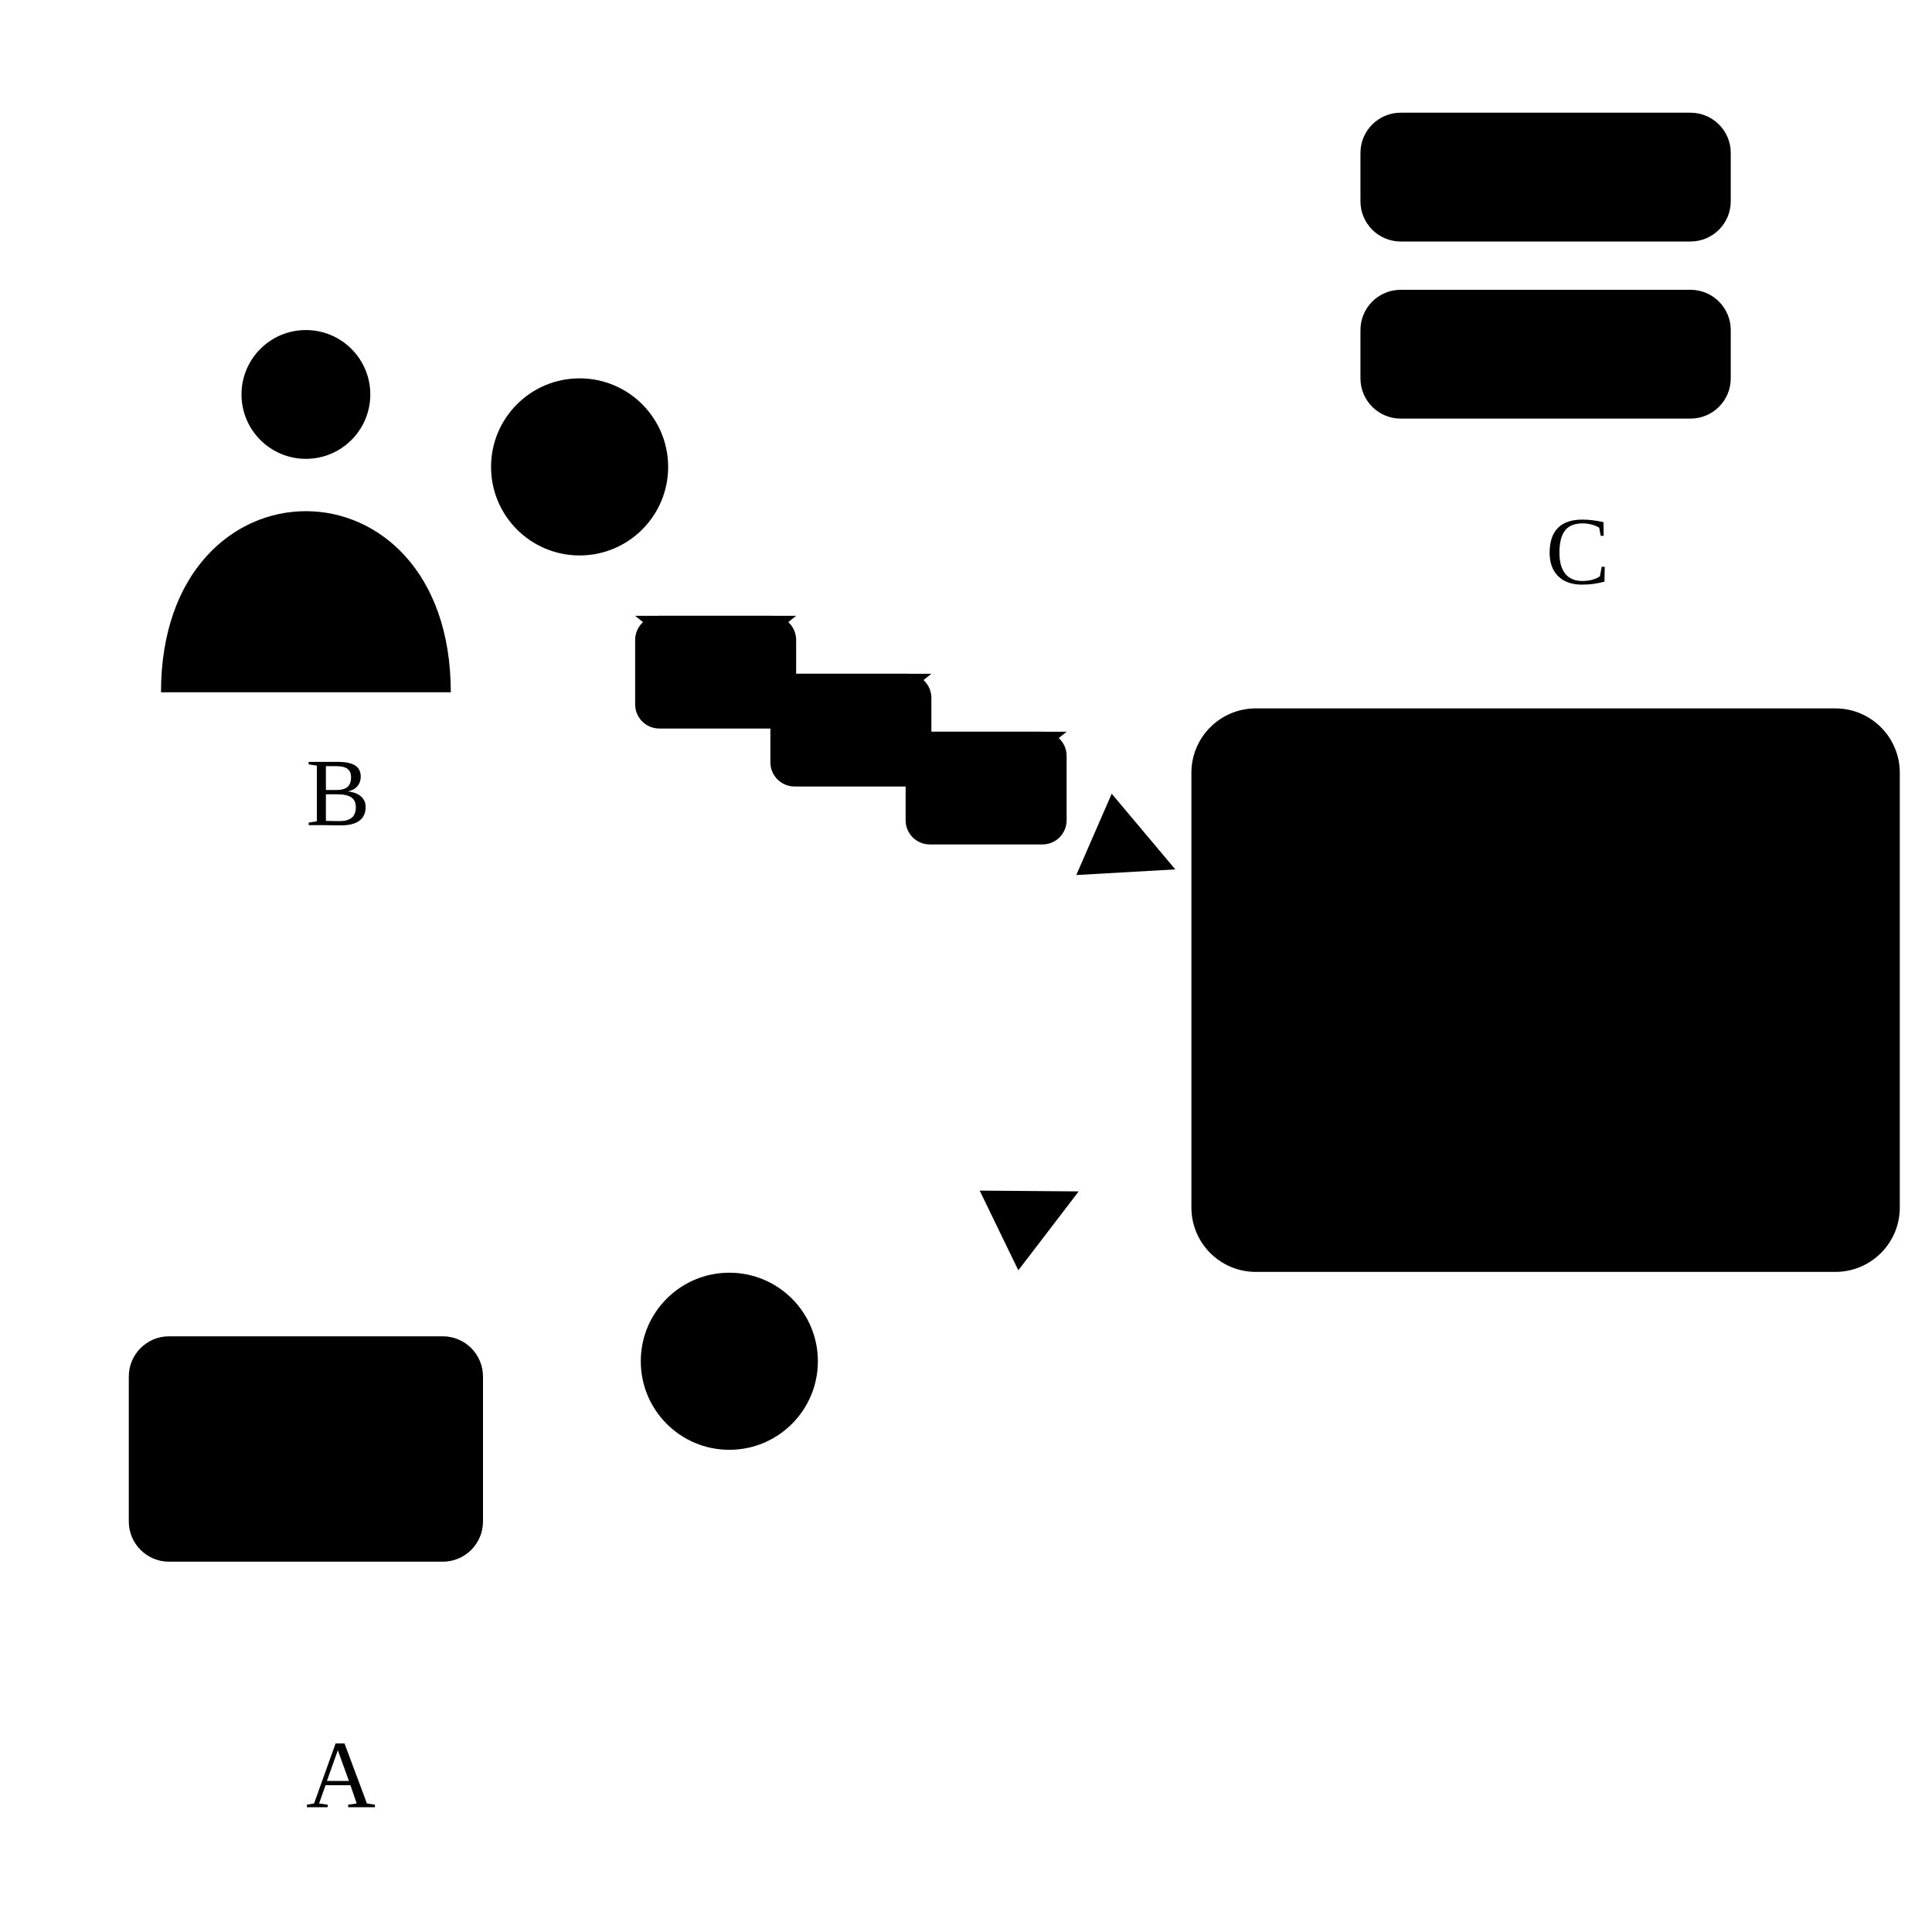
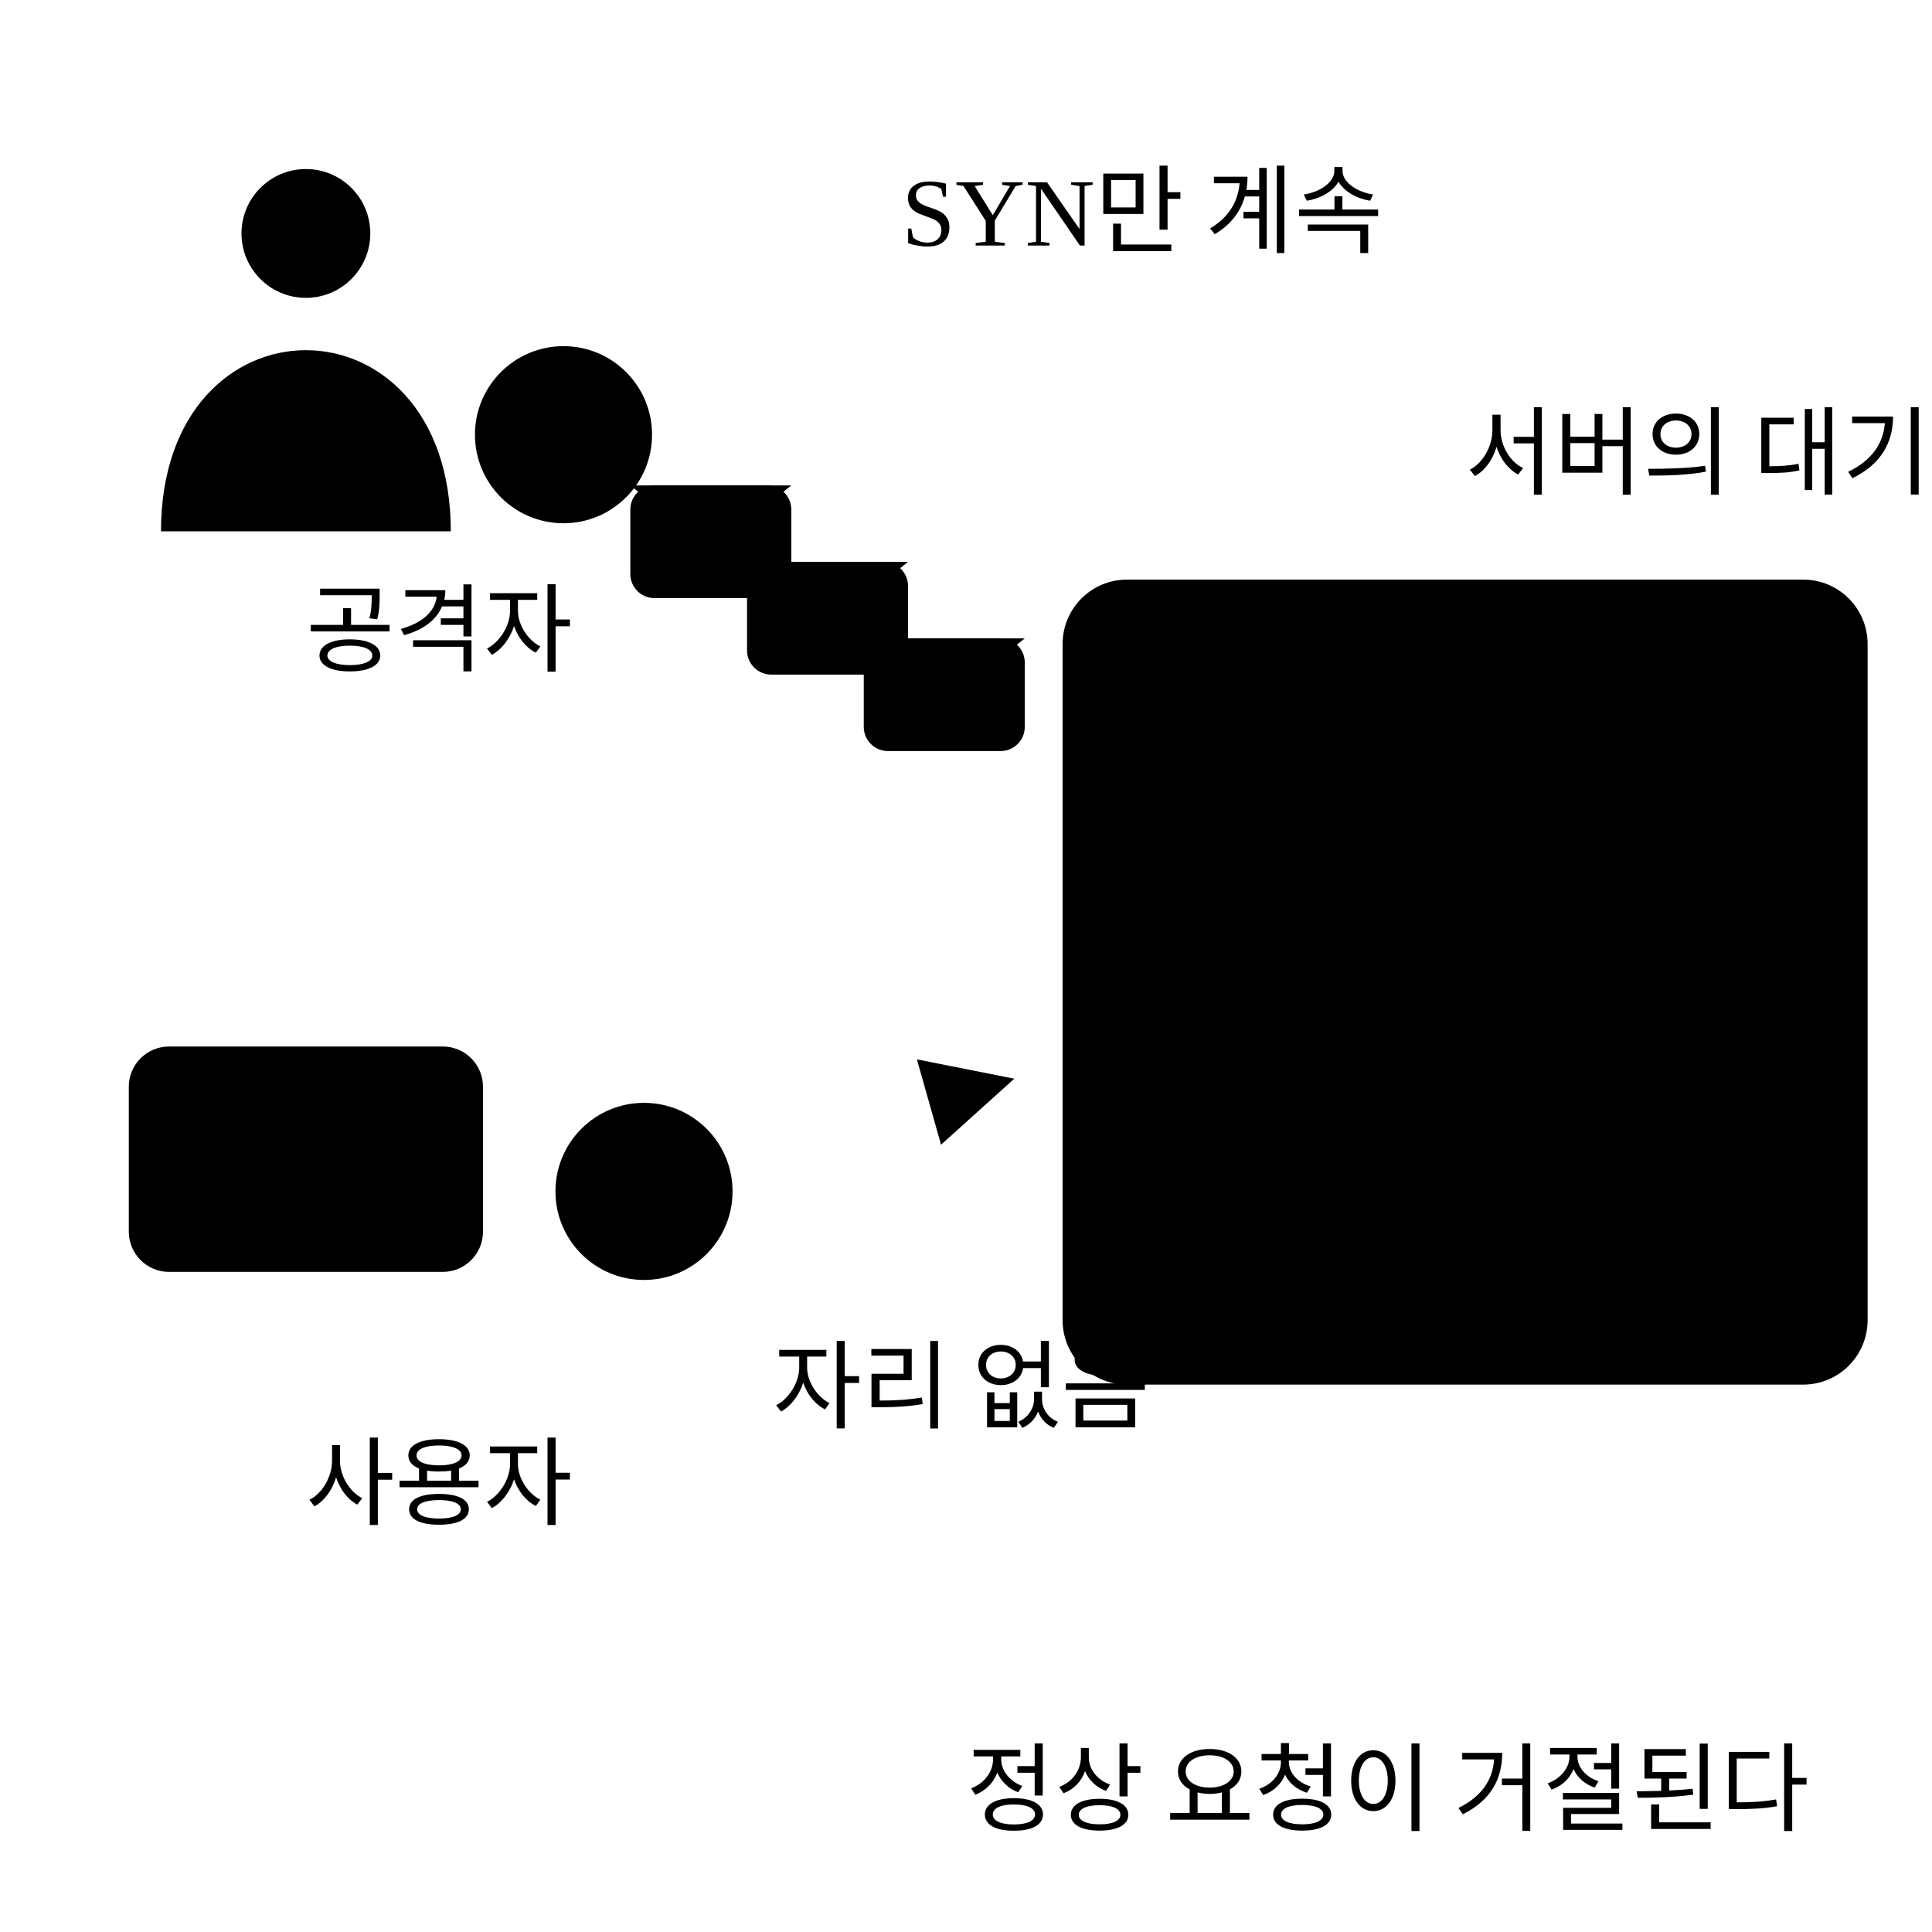
<svg xmlns="http://www.w3.org/2000/svg" viewBox="0 0 240 240">
-   <path class="k-boxa" d="M20 86C20 56 56 56 56 86Z" />
-   <circle class="k-boxa" cx="38" cy="49" r="8" />
-   <text x="38" y="102.5">B</text>
-   <rect class="k-box" x="16" y="166" width="44" height="28" rx="5" />
-   <path class="k-ink" d="M38 194V204M26 204H50" />
-   <text x="38" y="224.5">A</text>
-   <rect class="k-box" x="169" y="14" width="46" height="16" rx="5" />
-   <rect class="k-box" x="169" y="36" width="46" height="16" rx="5" />
-   <circle class="k-fill" cx="178" cy="22" r="2" />
-   <circle class="k-fill" cx="178" cy="44" r="2" />
-   <text x="192" y="72.5">C</text>
-   <rect class="k-box" x="148" y="88" width="88" height="70" rx="8" />
-   <rect class="k-accf" x="155" y="98" width="22" height="22" rx="4" />
-   <rect class="k-accf" x="181" y="98" width="22" height="22" rx="4" />
-   <rect class="k-accf" x="207" y="98" width="22" height="22" rx="4" />
-   <rect class="k-accf" x="155" y="126" width="22" height="22" rx="4" />
-   <rect class="k-accf" x="181" y="126" width="22" height="22" rx="4" />
-   <rect class="k-accf" x="207" y="126" width="22" height="22" rx="4" />
-   <path class="k-acc" d="M62 72L135.9 103.7" />
-   <polygon class="k-accf" points="146,108 133.7,108.7 138.1,98.6" />
-   <rect class="k-box" x="78.9" y="76.5" width="20" height="14" rx="3" />
-   <path class="k-ink" d="M78.9 76.5L88.9 84.5L98.9 76.5" />
-   <rect class="k-box" x="95.7" y="83.7" width="20" height="14" rx="3" />
-   <path class="k-ink" d="M95.7 83.7L105.7 91.7L115.7 83.7" />
-   <rect class="k-box" x="112.5" y="90.9" width="20" height="14" rx="3" />
-   <path class="k-ink" d="M112.5 90.9L122.5 98.9L132.5 90.9" />
-   <circle class="k-box" cx="72" cy="58" r="11" />
-   <text x="72" y="58.5">1</text>
-   <path class="k-flow" d="M64 182L124.1 152.8" />
-   <polygon class="k-fill" points="134,148 126.5,157.8 121.7,147.9" />
-   <path class="k-acc" d="M138 134L154 150M154 134L138 150" />
-   <circle class="k-box" cx="90.6" cy="169.1" r="11" />
-   <text x="90.6" y="169.6">2</text>
+   <path class="k-boxa" d="M20 66C20 36 56 36 56 66Z" />
+   <circle class="k-boxa" cx="38" cy="29" r="8" />
+   <text class="k-t" x="38" y="82.5">공격자</text>
+   <rect class="k-box" x="16" y="130" width="44" height="28" rx="5" />
+   <path class="k-ink" d="M38 158V168M26 168H50" />
+   <text class="k-t" x="38" y="188.5">사용자</text>
+   <rect class="k-box" x="132" y="72" width="100" height="100" rx="8" />
+   <text class="k-t" x="182" y="60.5">서버의 대기열</text>
+   <rect class="k-accf" x="150" y="96" width="22" height="22" rx="4" />
+   <rect class="k-accf" x="176" y="96" width="22" height="22" rx="4" />
+   <rect class="k-accf" x="202" y="96" width="22" height="22" rx="4" />
+   <rect class="k-accf" x="150" y="124" width="22" height="22" rx="4" />
+   <rect class="k-accf" x="176" y="124" width="22" height="22" rx="4" />
+   <rect class="k-accf" x="202" y="124" width="22" height="22" rx="4" />
+   <text class="k-t" x="182" y="156.5">가득 참</text>
+   <path class="k-acc" d="M68 54L116.8 86" />
+   <polygon class="k-accf" points="126,92 113.8,90.6 119.8,81.4" />
+   <rect class="k-box" x="78.3" y="60.3" width="20" height="14" rx="3" />
+   <path class="k-ink" d="M78.3 60.3L88.3 68.3L98.3 60.3" />
+   <rect class="k-box" x="92.8" y="69.8" width="20" height="14" rx="3" />
+   <path class="k-ink" d="M92.8 69.8L102.8 77.8L112.8 69.8" />
+   <rect class="k-box" x="107.3" y="79.3" width="20" height="14" rx="3" />
+   <path class="k-ink" d="M107.3 79.3L117.3 87.3L127.3 79.3" />
+   <text class="k-t" x="112" y="30.5">SYN만 계속</text>
+   <circle class="k-box" cx="70" cy="54" r="11" />
+   <text x="70" y="54.5">1</text>
+   <path class="k-flow" d="M68 150L115.4 136.9" />
+   <polygon class="k-fill" points="126,134 116.9,142.2 113.9,131.6" />
+   <path class="k-acc" d="M98 134L114 150M114 134L98 150" />
+   <text class="k-t" x="96" y="176.5">자리 없음</text>
+   <circle class="k-box" cx="80" cy="148" r="11" />
+   <text x="80" y="148.5">2</text>
+   <text class="k-t" x="120" y="226.5">정상 요청이 거절된다</text>
</svg>
